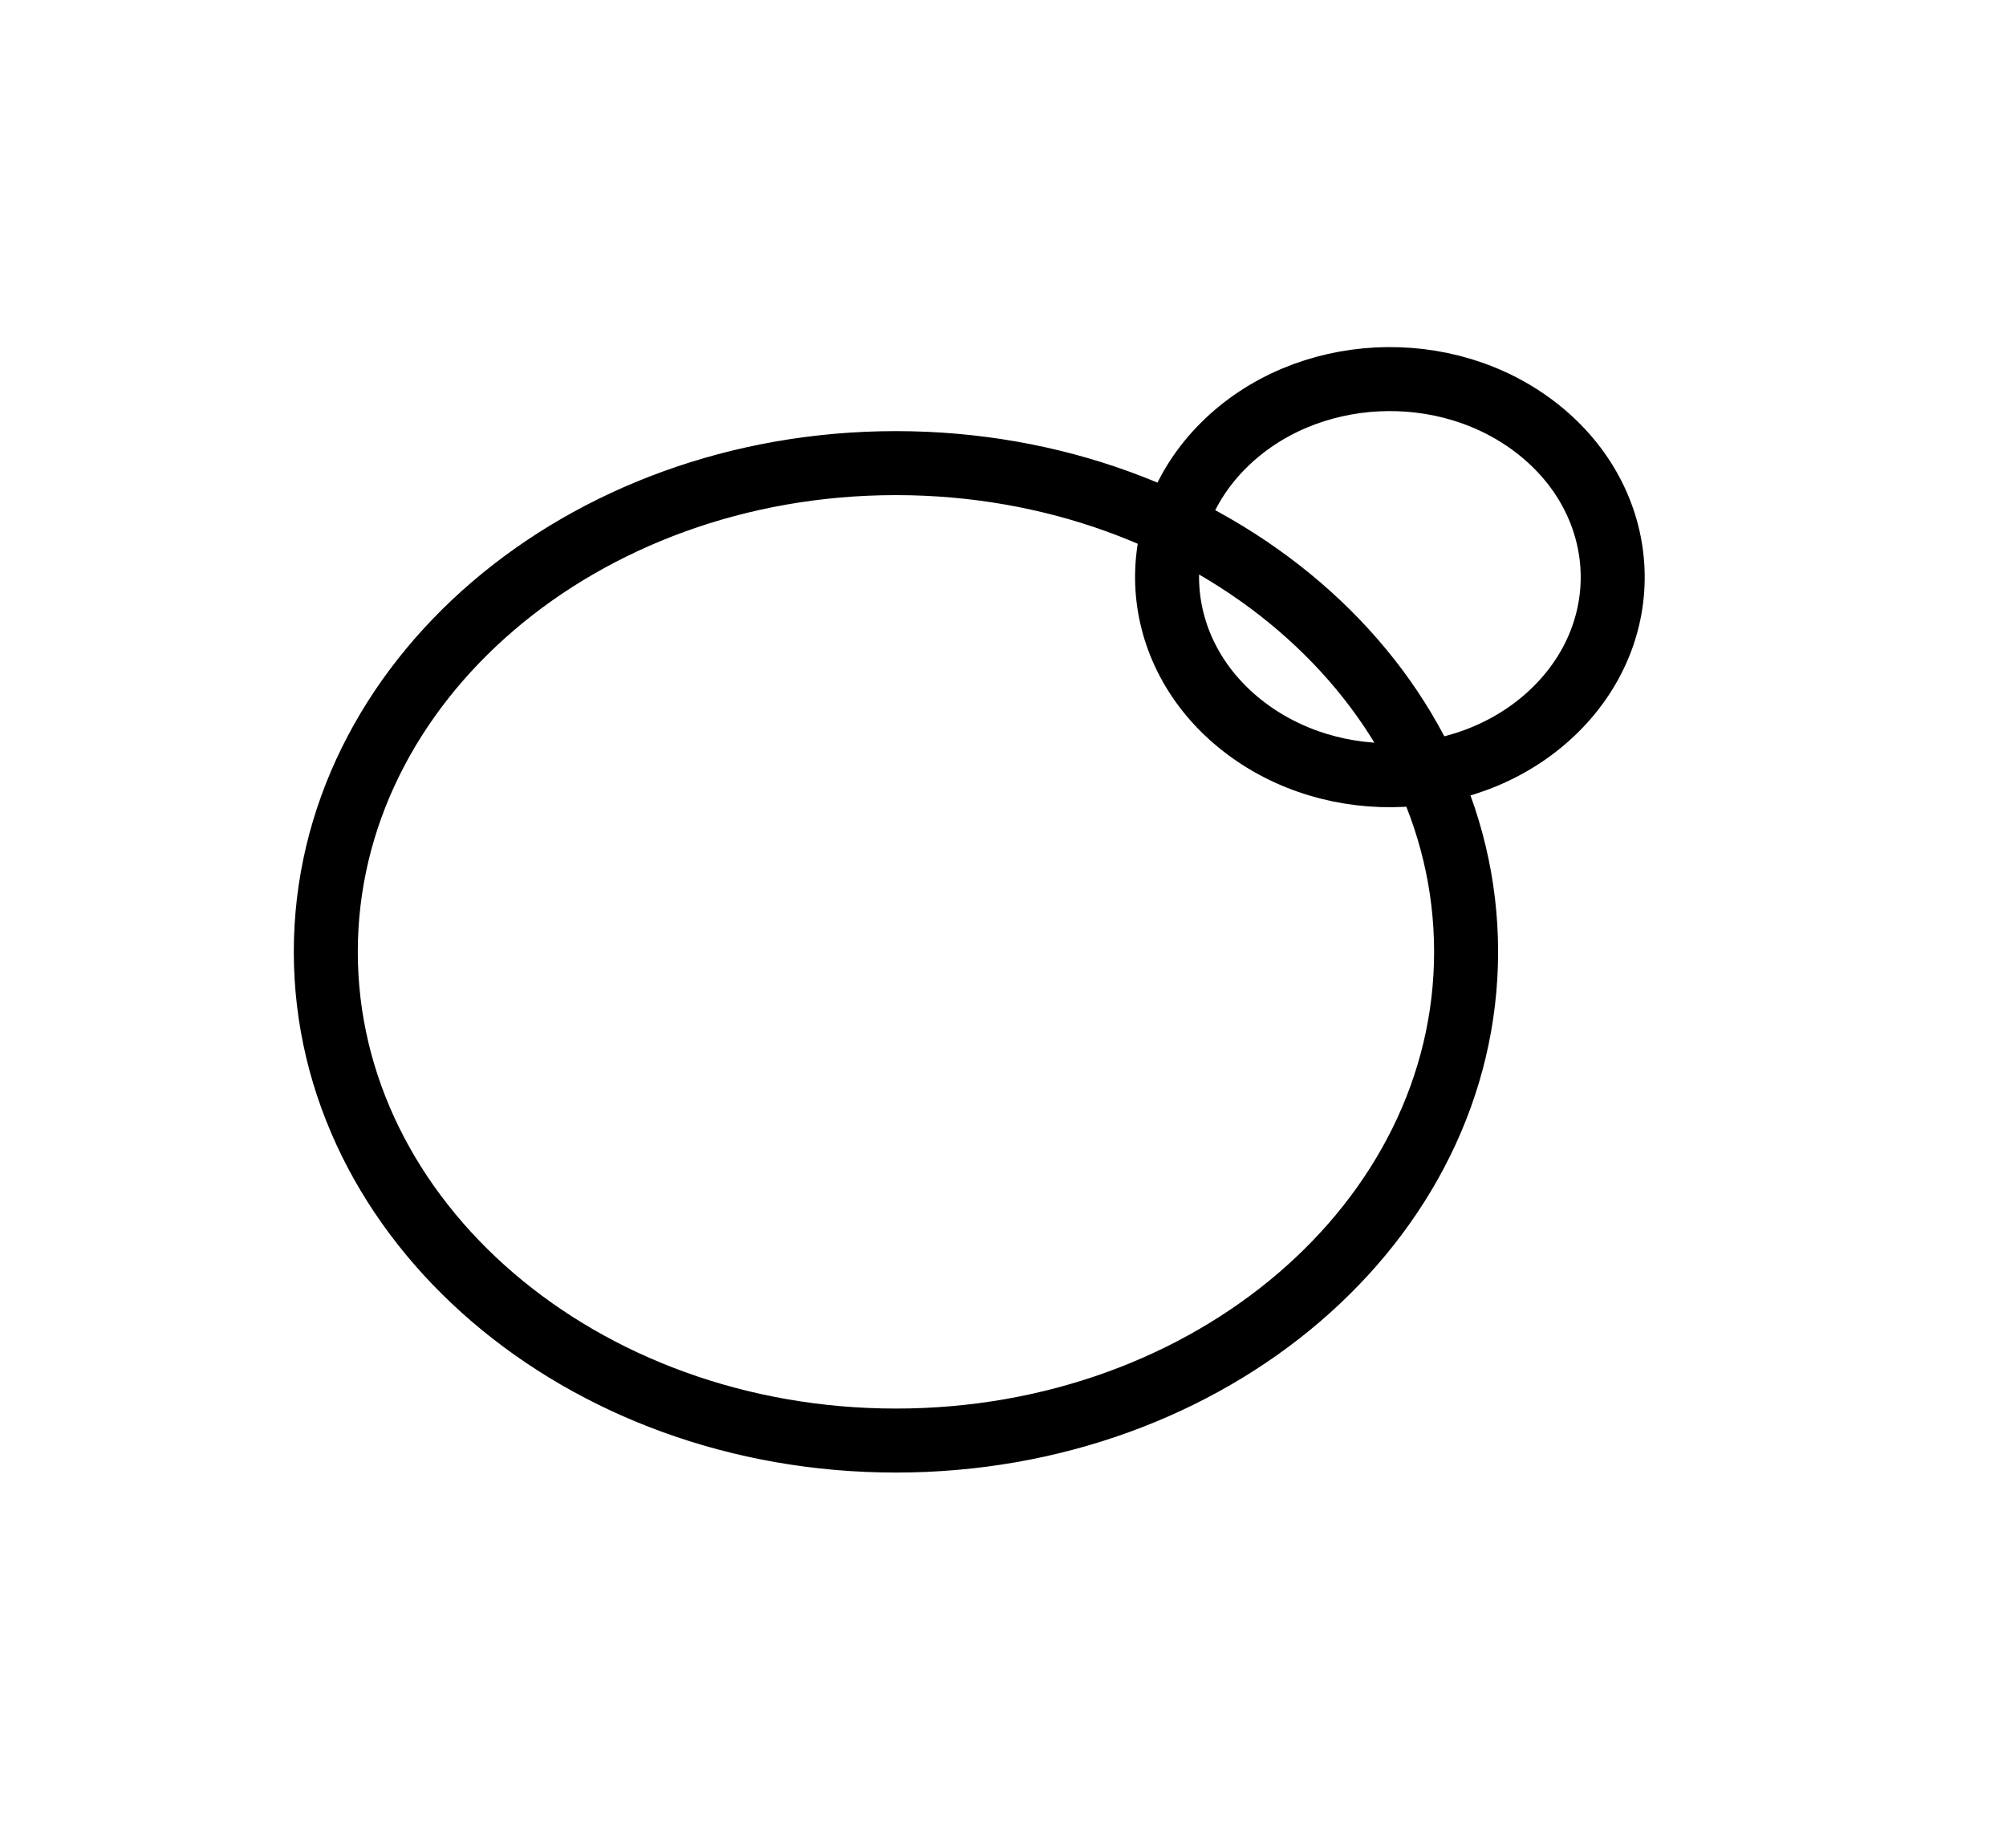
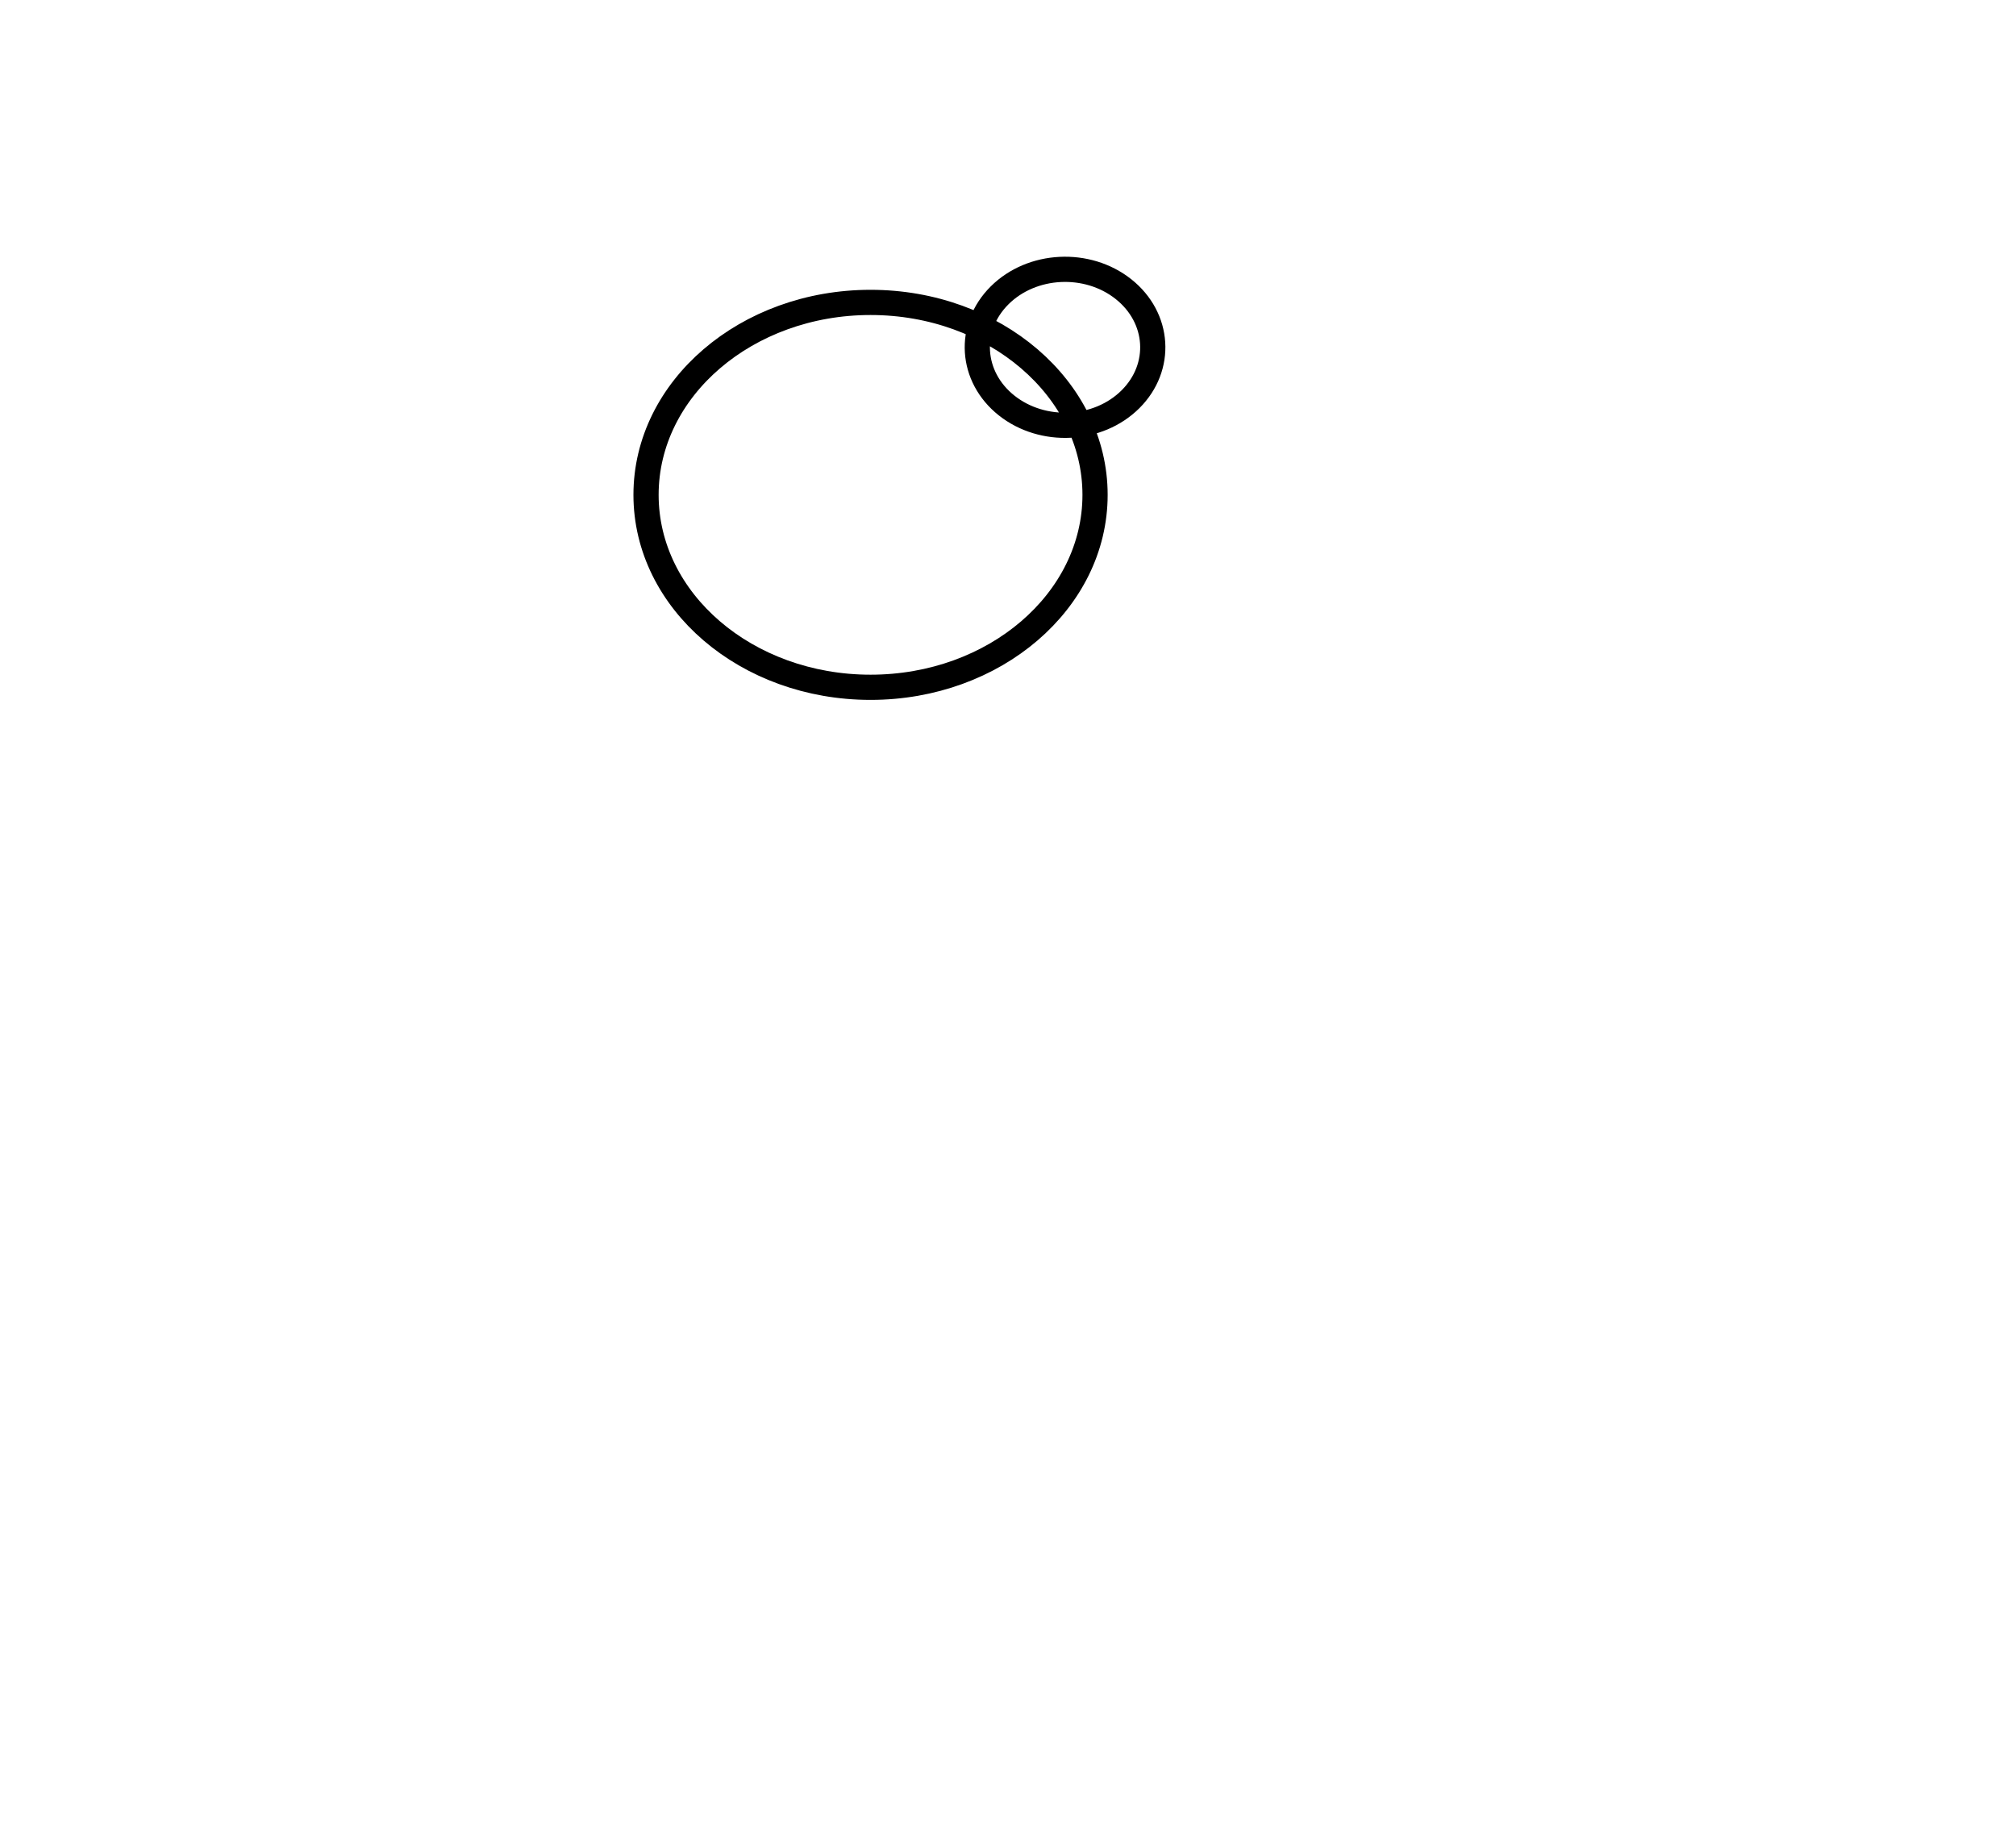
- <svg class="outline" viewBox="-0.77 -1.238 1.724 1.588" role="img" aria-label="AI (isle)" fill="none" stroke="currentColor" stroke-width="0.055" stroke-linecap="round" stroke-linejoin="round">
+ <svg class="outline" viewBox="-1.9 -1.5 4.4 4" role="img" aria-label="AI (isle)" fill="none" stroke="currentColor" stroke-width="0.055" stroke-linecap="round" stroke-linejoin="round">
  <path d="M0 0 A0.42 0.36 0 1 1 0 -0.84 A0.42 0.36 0 1 1 0 0 M0.297 -0.615 A0.18 0.16 0 1 1 0.552 -0.869 A0.18 0.16 0 1 1 0.297 -0.615" />
</svg>
